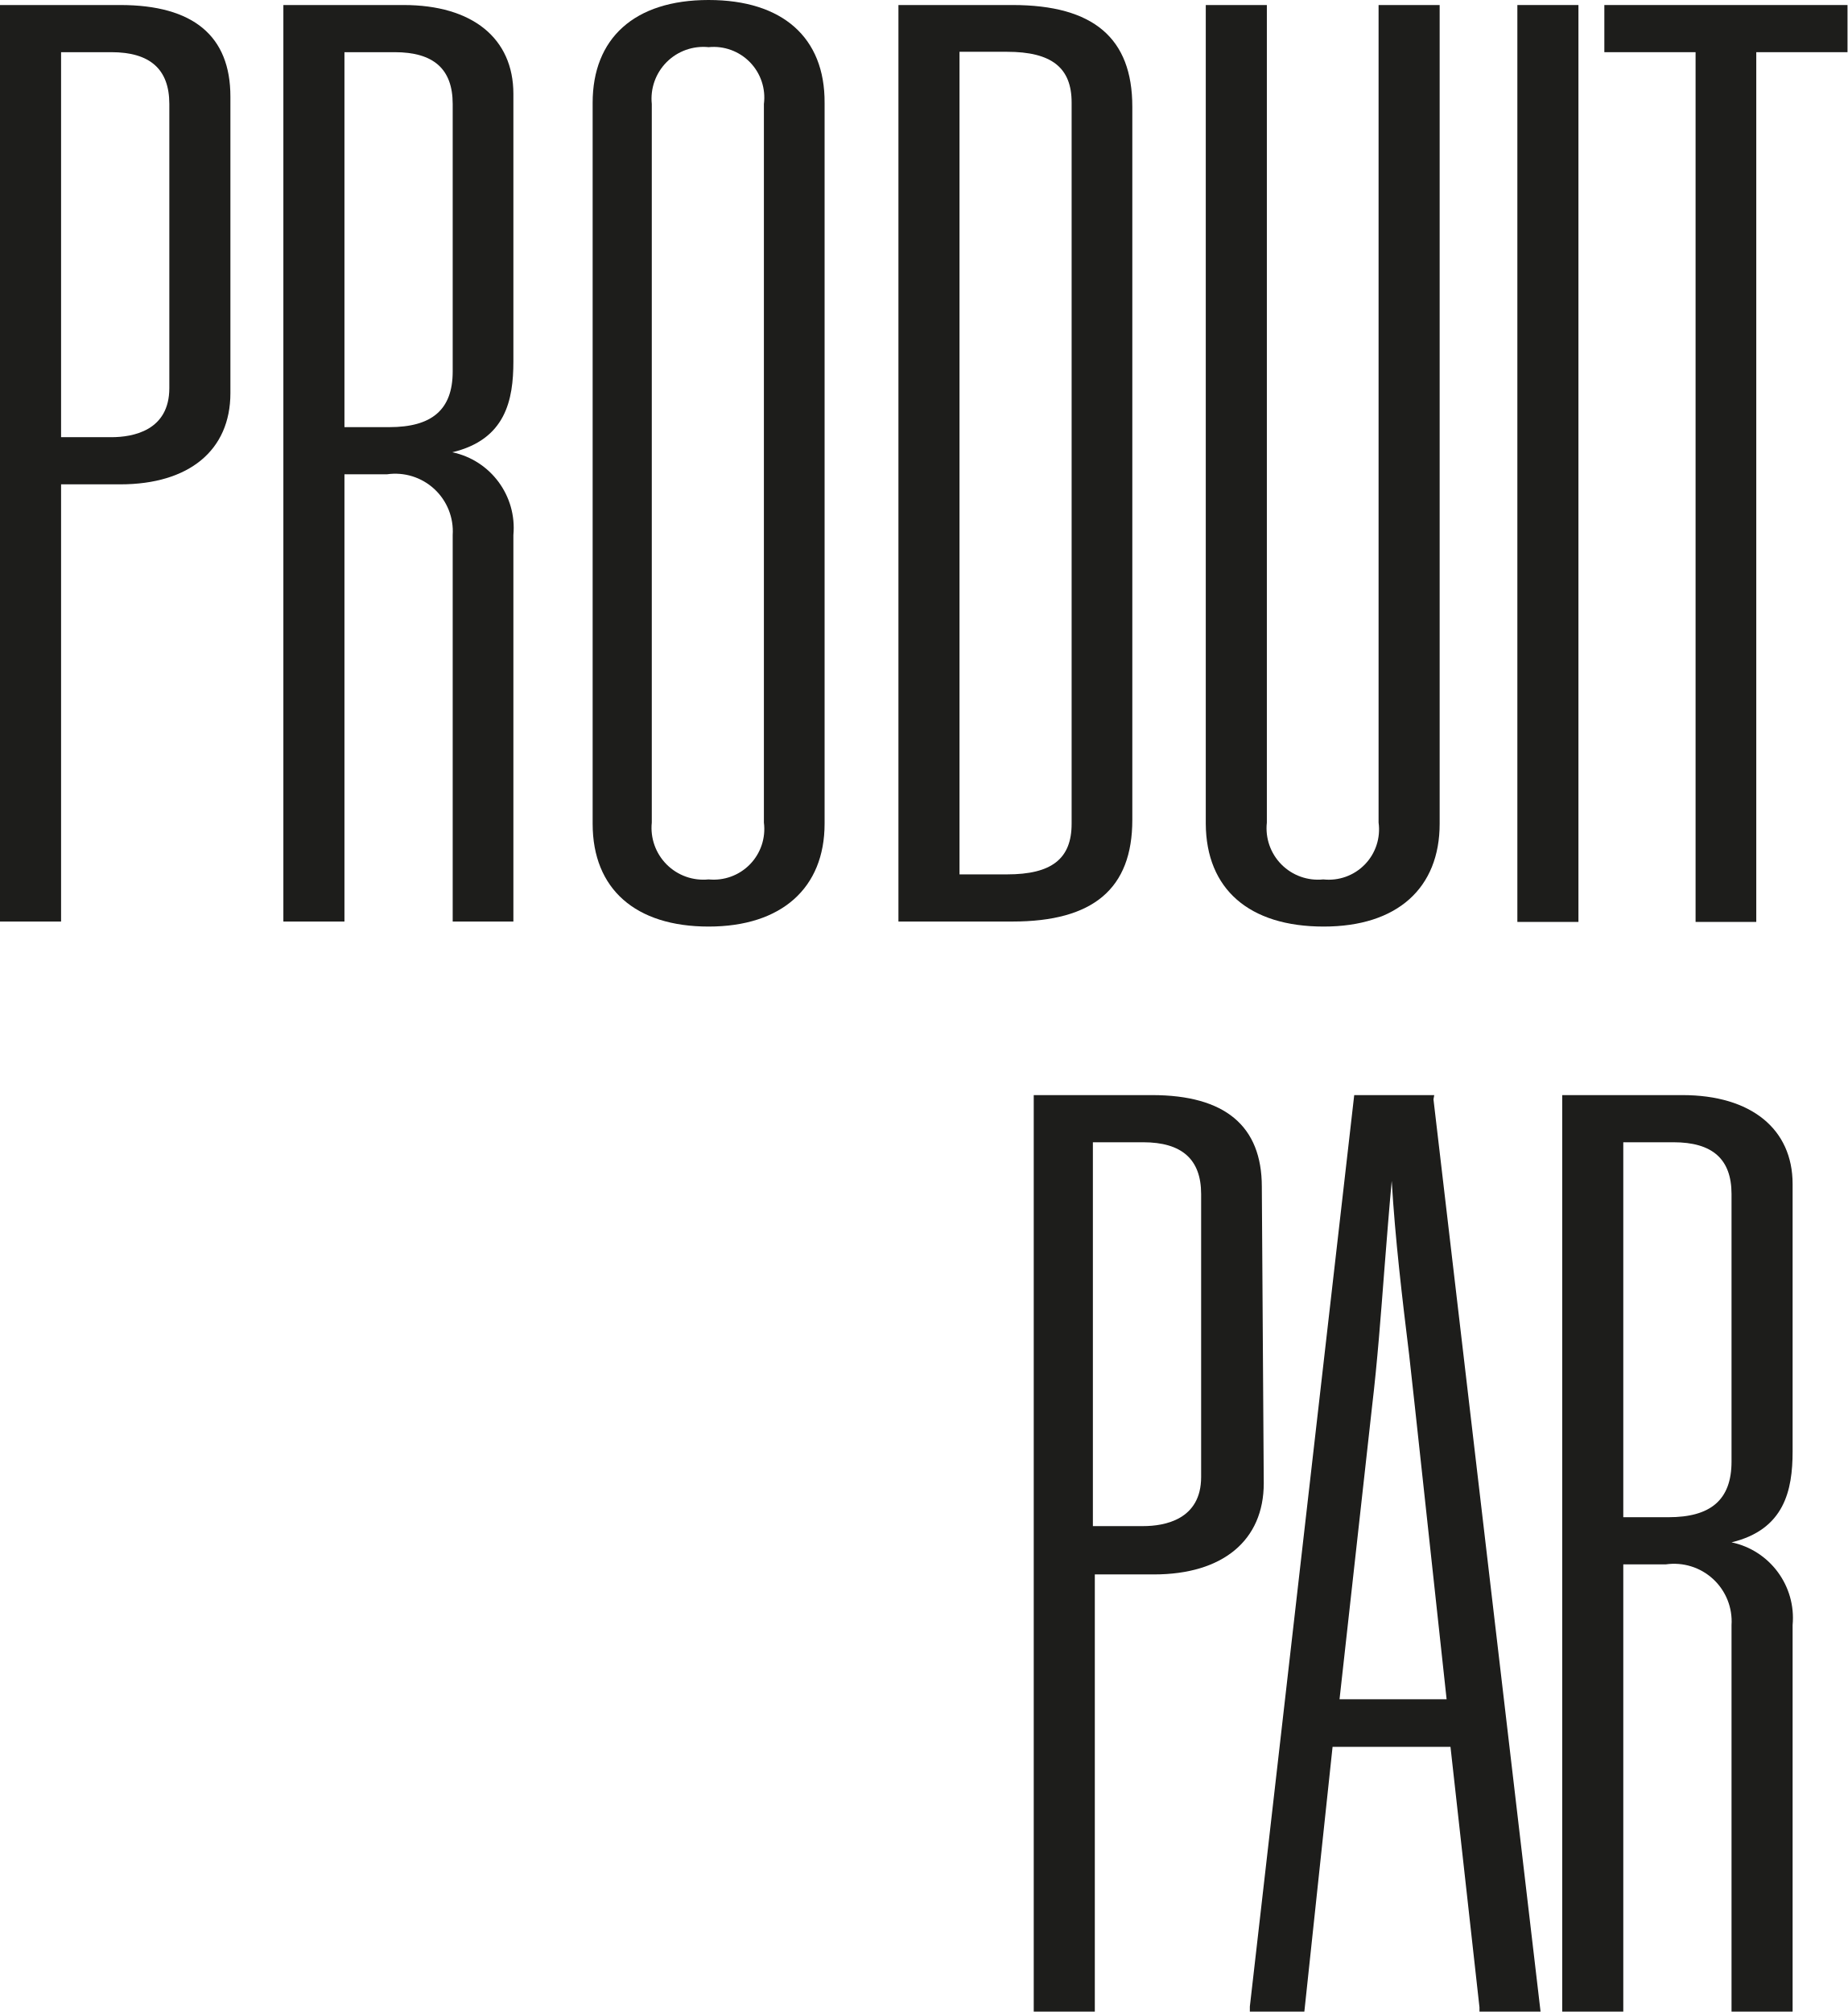
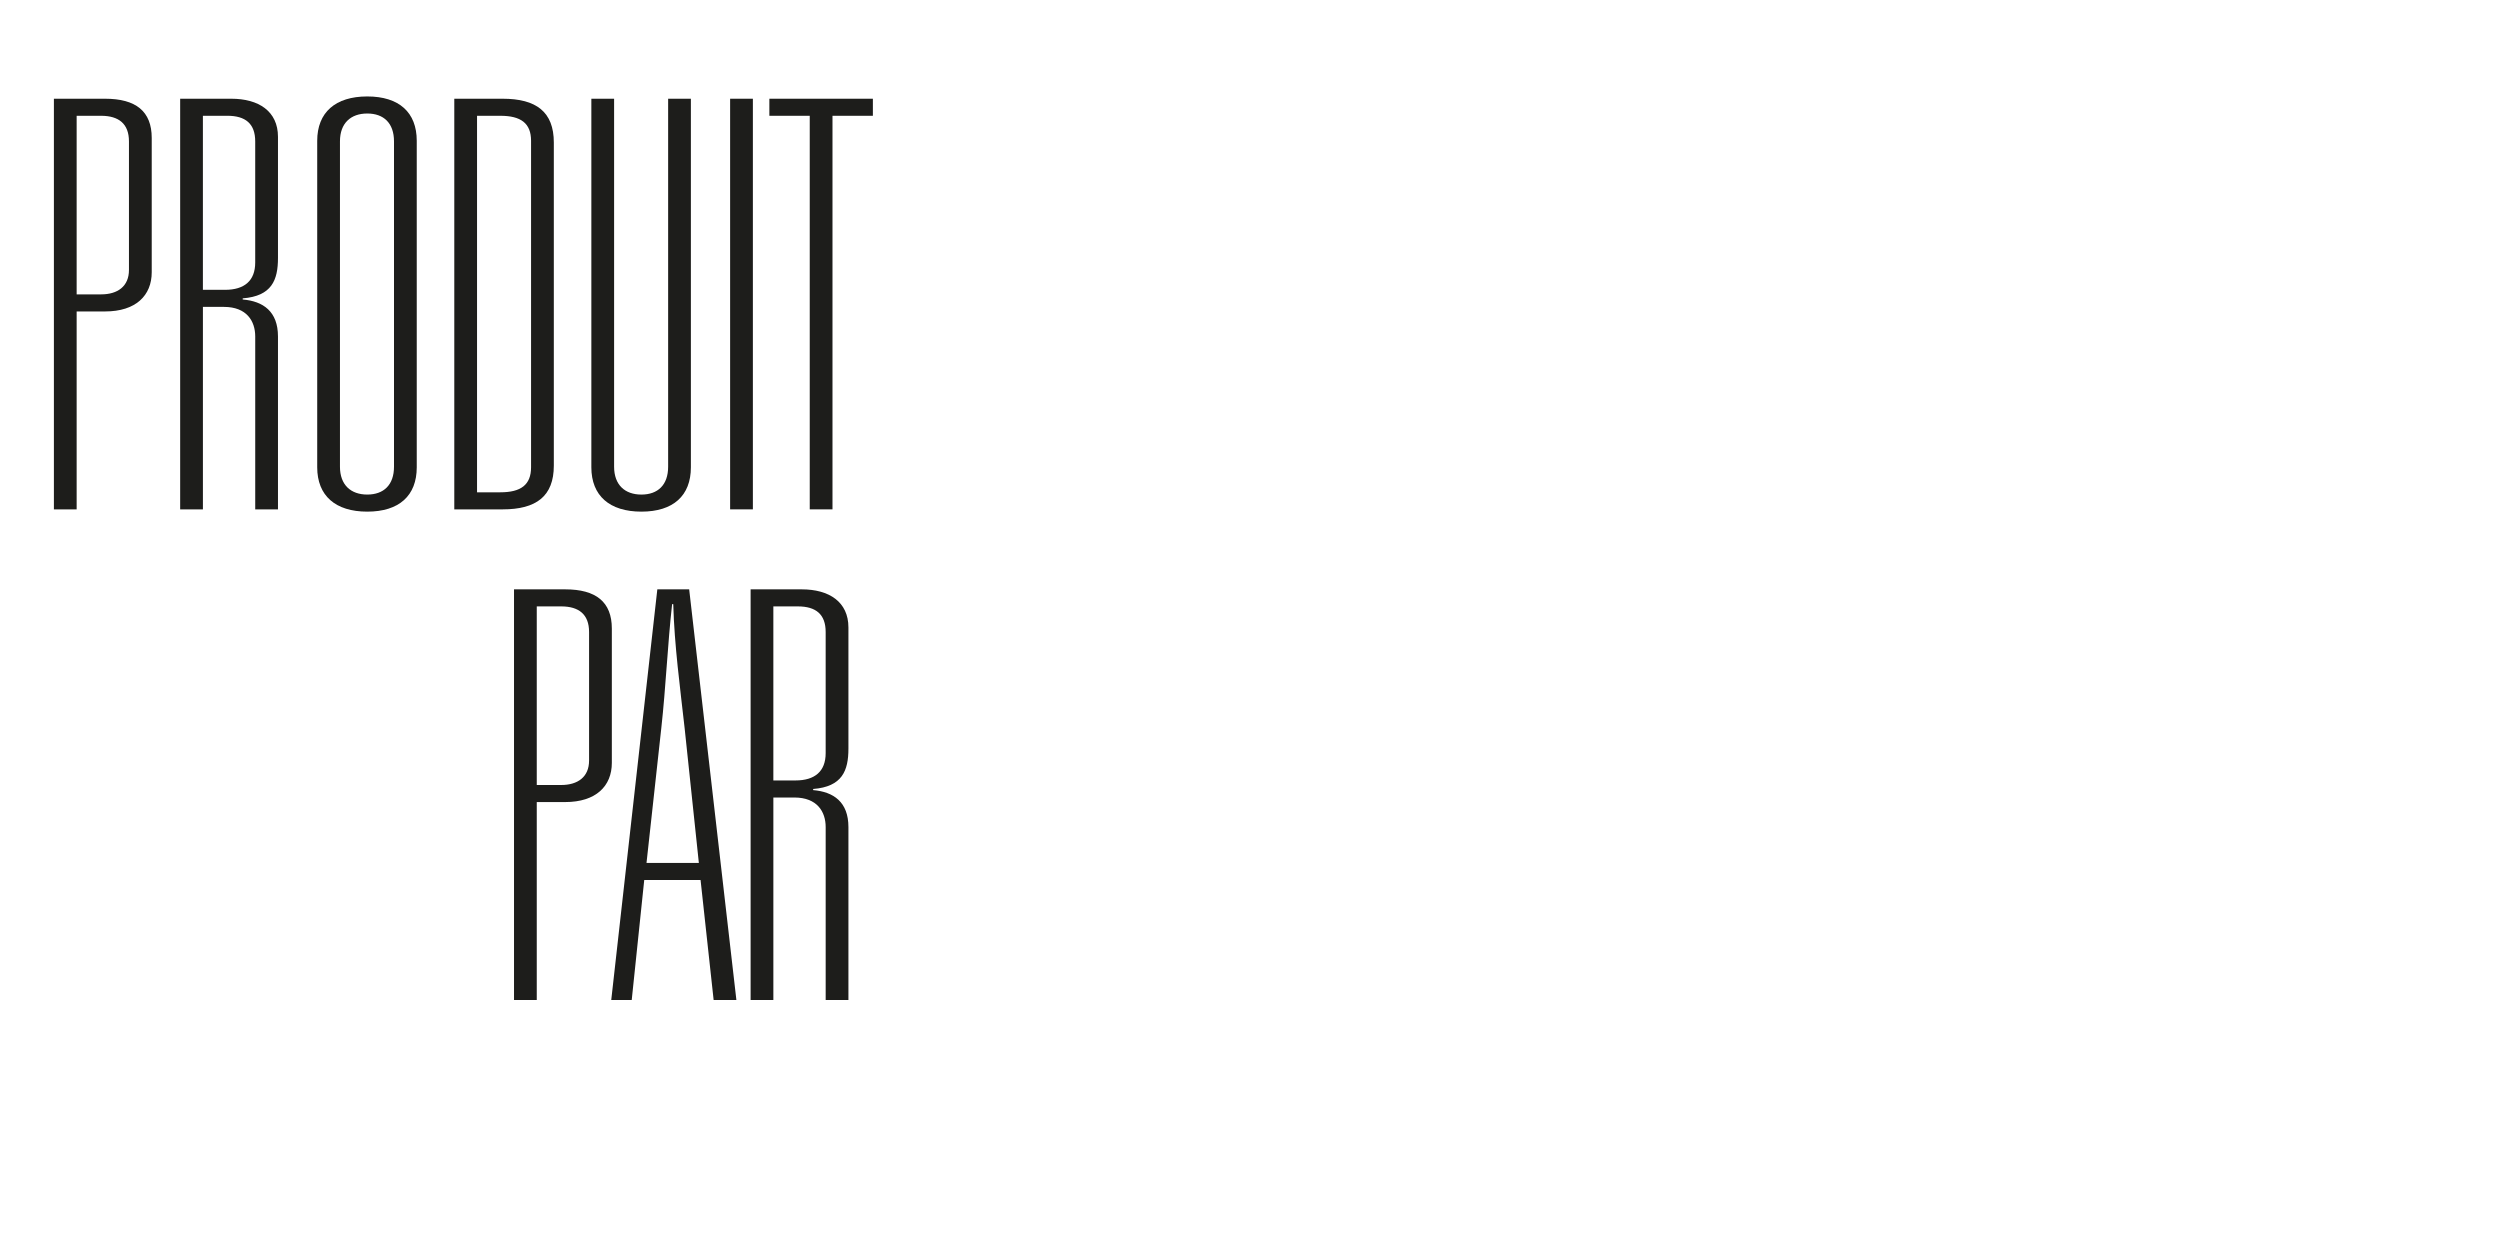
- <svg xmlns="http://www.w3.org/2000/svg" id="ecrit_par_-_copie" data-name="ecrit par - copie" viewBox="0 0 47.79 52.05">
+ <svg xmlns="http://www.w3.org/2000/svg" id="written_by_-_copie" data-name="written by - copie" viewBox="0 0 2000 1000">
  <defs>
-     <style>.cls-1{fill:#1d1d1b;}</style>
+     <style>
+       .cls-1 {
+         fill: #1d1d1b;
+         stroke-width: 0px;
+       }
+     </style>
  </defs>
-   <path class="cls-1" d="M372.37,276.92h-3.11v23.71h1.58V289.32h1.53c1.78,0,2.85-.88,2.85-2.36v-7.67C375.22,277.72,374.26,276.92,372.37,276.92Zm-1.53,1.22h1.3c1,0,1.5.44,1.5,1.34v7.35c0,1.1-.94,1.27-1.5,1.27h-1.3Z" transform="translate(-369.26 -276.79)" />
-   <path class="cls-1" d="M379.7,276.92h-3.11v23.71h1.58V289.06h1.1a1.49,1.49,0,0,1,1.7,1.57v10h1.57v-10a2,2,0,0,0-1.58-2.14c1.38-.33,1.58-1.35,1.58-2.35v-6.92C382.54,277.78,381.48,276.92,379.7,276.92Zm-1.53,1.22h1.3c1,0,1.5.43,1.5,1.34v6.92c0,1-.55,1.44-1.64,1.44h-1.16Z" transform="translate(-369.26 -276.79)" />
-   <path class="cls-1" d="M387.59,276.79c-1.93,0-3,1-3,2.66V298.1c0,1.69,1.11,2.66,3,2.66s3-1,3-2.66V279.45C390.6,277.76,389.5,276.79,387.59,276.79Zm-1.47,2.69a1.34,1.34,0,0,1,1.47-1.47,1.31,1.31,0,0,1,1.43,1.47v18.59a1.31,1.31,0,0,1-1.43,1.47,1.34,1.34,0,0,1-1.47-1.47Z" transform="translate(-369.26 -276.79)" />
-   <path class="cls-1" d="M398.55,298V279.55c0-1.77-1-2.63-3.1-2.63H392.5v23.71h2.95C397.54,300.63,398.55,299.78,398.55,298Zm-4.47-19.87h1.23c1.15,0,1.67.41,1.67,1.31V298.1c0,.91-.52,1.31-1.67,1.31h-1.23Z" transform="translate(-369.26 -276.79)" />
-   <path class="cls-1" d="M403.5,300.76c1.91,0,3-1,3-2.66V276.92h-1.58v21.15a1.3,1.3,0,0,1-1.43,1.47,1.33,1.33,0,0,1-1.46-1.47V276.92h-1.58V298.1C400.46,299.79,401.57,300.76,403.5,300.76Z" transform="translate(-369.26 -276.79)" />
-   <rect class="cls-1" x="39.25" y="0.13" width="1.58" height="23.72" />
-   <polygon class="cls-1" points="41.5 0.13 41.5 1.35 43.86 1.35 43.86 23.85 45.43 23.85 45.43 1.35 47.79 1.35 47.79 0.13 41.5 0.13" />
-   <path class="cls-1" d="M401.9,307.49c0-1.57-.95-2.37-2.84-2.37H396v23.71h1.58V317.52h1.53c1.78,0,2.84-.88,2.84-2.36Zm-4.37-1.15h1.3c1,0,1.5.44,1.5,1.34V315c0,1.1-.94,1.27-1.5,1.27h-1.3Z" transform="translate(-369.26 -276.79)" />
-   <path class="cls-1" d="M406.36,305.12h-2.07l-2.7,23.58,0,.13H403l.73-6.85h3.05l.75,6.74,0,.11h1.58l-2.77-23.6Zm-.65,6.71.15,1.36.82,7.56h-2.77l.84-7.56c.14-1.18.23-2.39.32-3.56.06-.75.12-1.53.19-2.29C405.35,308.85,405.53,310.36,405.71,311.83Z" transform="translate(-369.26 -276.79)" />
-   <path class="cls-1" d="M412.78,305.12h-3.11v23.71h1.58V317.26h1.1a1.49,1.49,0,0,1,1.7,1.57v10h1.58v-10a2,2,0,0,0-1.58-2.14c1.37-.33,1.58-1.35,1.58-2.35v-6.92C415.63,306,414.56,305.12,412.78,305.12Zm-1.53,1.22h1.3c1,0,1.5.43,1.5,1.34v6.92c0,1-.55,1.44-1.63,1.44h-1.17Z" transform="translate(-369.26 -276.79)" />
+   <path class="cls-1" d="M43.12,78.98h40.95c24.57,0,37.31,10.01,37.31,31.4v107.38c0,18.66-12.74,31.4-37.31,31.4h-22.75v158.34h-18.2V78.98ZM80.88,235.5c13.19,0,22.29-6.37,22.29-19.56v-102.83c0-14.1-8.19-20.48-22.29-20.48h-19.56v142.87h19.56Z" />
+   <path class="cls-1" d="M144.12,78.98h40.95c21.84,0,37.31,10.01,37.31,30.48v96.92c0,17.75-5,30.49-28.21,32.31v.91c16.38,1.36,28.21,9.55,28.21,29.58v138.32h-18.2v-138.32c0-12.29-6.82-23.66-25.02-23.66h-16.83v161.98h-18.2V78.98ZM180.06,231.86c15.47,0,24.11-7.28,24.11-21.84v-96.92c0-14.1-7.73-20.48-22.29-20.48h-19.56v139.23h17.75Z" />
+   <path class="cls-1" d="M333.4,373.82c0,22.75-14.11,35.49-39.59,35.49s-40.04-12.74-40.04-35.49V112.65c0-22.75,14.56-35.49,40.04-35.49s39.59,12.74,39.59,35.49v261.17ZM315.2,113.1c0-14.56-8.19-22.29-21.39-22.29s-21.84,7.73-21.84,22.29v260.26c0,14.56,8.65,22.29,21.84,22.29s21.39-7.73,21.39-22.29V113.1Z" />
+   <path class="cls-1" d="M363.43,78.98h38.68c26.84,0,40.95,10.46,40.95,35.04v258.44c0,24.57-14.1,35.04-40.95,35.04h-38.68V78.98ZM400.28,393.84c16.38,0,24.57-5.92,24.57-20.02V112.65c0-14.1-8.19-20.02-24.57-20.02h-18.65v301.21h18.65Z" />
+   <path class="cls-1" d="M552.71,78.98v294.84c0,22.75-14.11,35.49-39.59,35.49s-40.04-12.74-40.04-35.49V78.98h18.2v294.39c0,14.56,8.65,22.29,21.84,22.29s21.39-7.73,21.39-22.29V78.98h18.2Z" />
+   <path class="cls-1" d="M584.1,78.98h18.2v328.51h-18.2V78.98Z" />
+   <path class="cls-1" d="M647.8,92.63h-32.31v-13.65h82.81v13.65h-32.31v314.86h-18.2V92.63Z" />
+   <path class="cls-1" d="M411.21,471.48h40.95c24.57,0,37.31,10.01,37.31,31.4v107.38c0,18.65-12.74,31.39-37.31,31.39h-22.75v158.34h-18.2v-328.51ZM448.97,628c13.19,0,22.29-6.37,22.29-19.57v-102.83c0-14.11-8.19-20.48-22.29-20.48h-19.56v142.87h19.56Z" />
+   <path class="cls-1" d="M560.44,703.98h-45.05l-10.01,96.01h-16.38l36.86-328.51h25.48l37.77,328.51h-18.2l-10.46-96.01ZM559.08,690.33l-11.38-107.84c-3.64-32.76-8.19-65.97-9.1-99.19h-.91c-3.64,32.76-5.01,66.43-8.65,99.19l-11.83,107.84h41.86Z" />
+   <path class="cls-1" d="M600.48,471.48h40.95c21.84,0,37.31,10.01,37.31,30.48v96.92c0,17.74-5,30.48-28.21,32.3v.91c16.38,1.37,28.21,9.55,28.21,29.58v138.32h-18.2v-138.32c0-12.29-6.82-23.66-25.02-23.66h-16.83v161.98h-18.2v-328.51ZM636.42,624.36c15.47,0,24.11-7.28,24.11-21.84v-96.92c0-14.11-7.73-20.48-22.29-20.48h-19.56v139.23h17.75Z" />
</svg>
